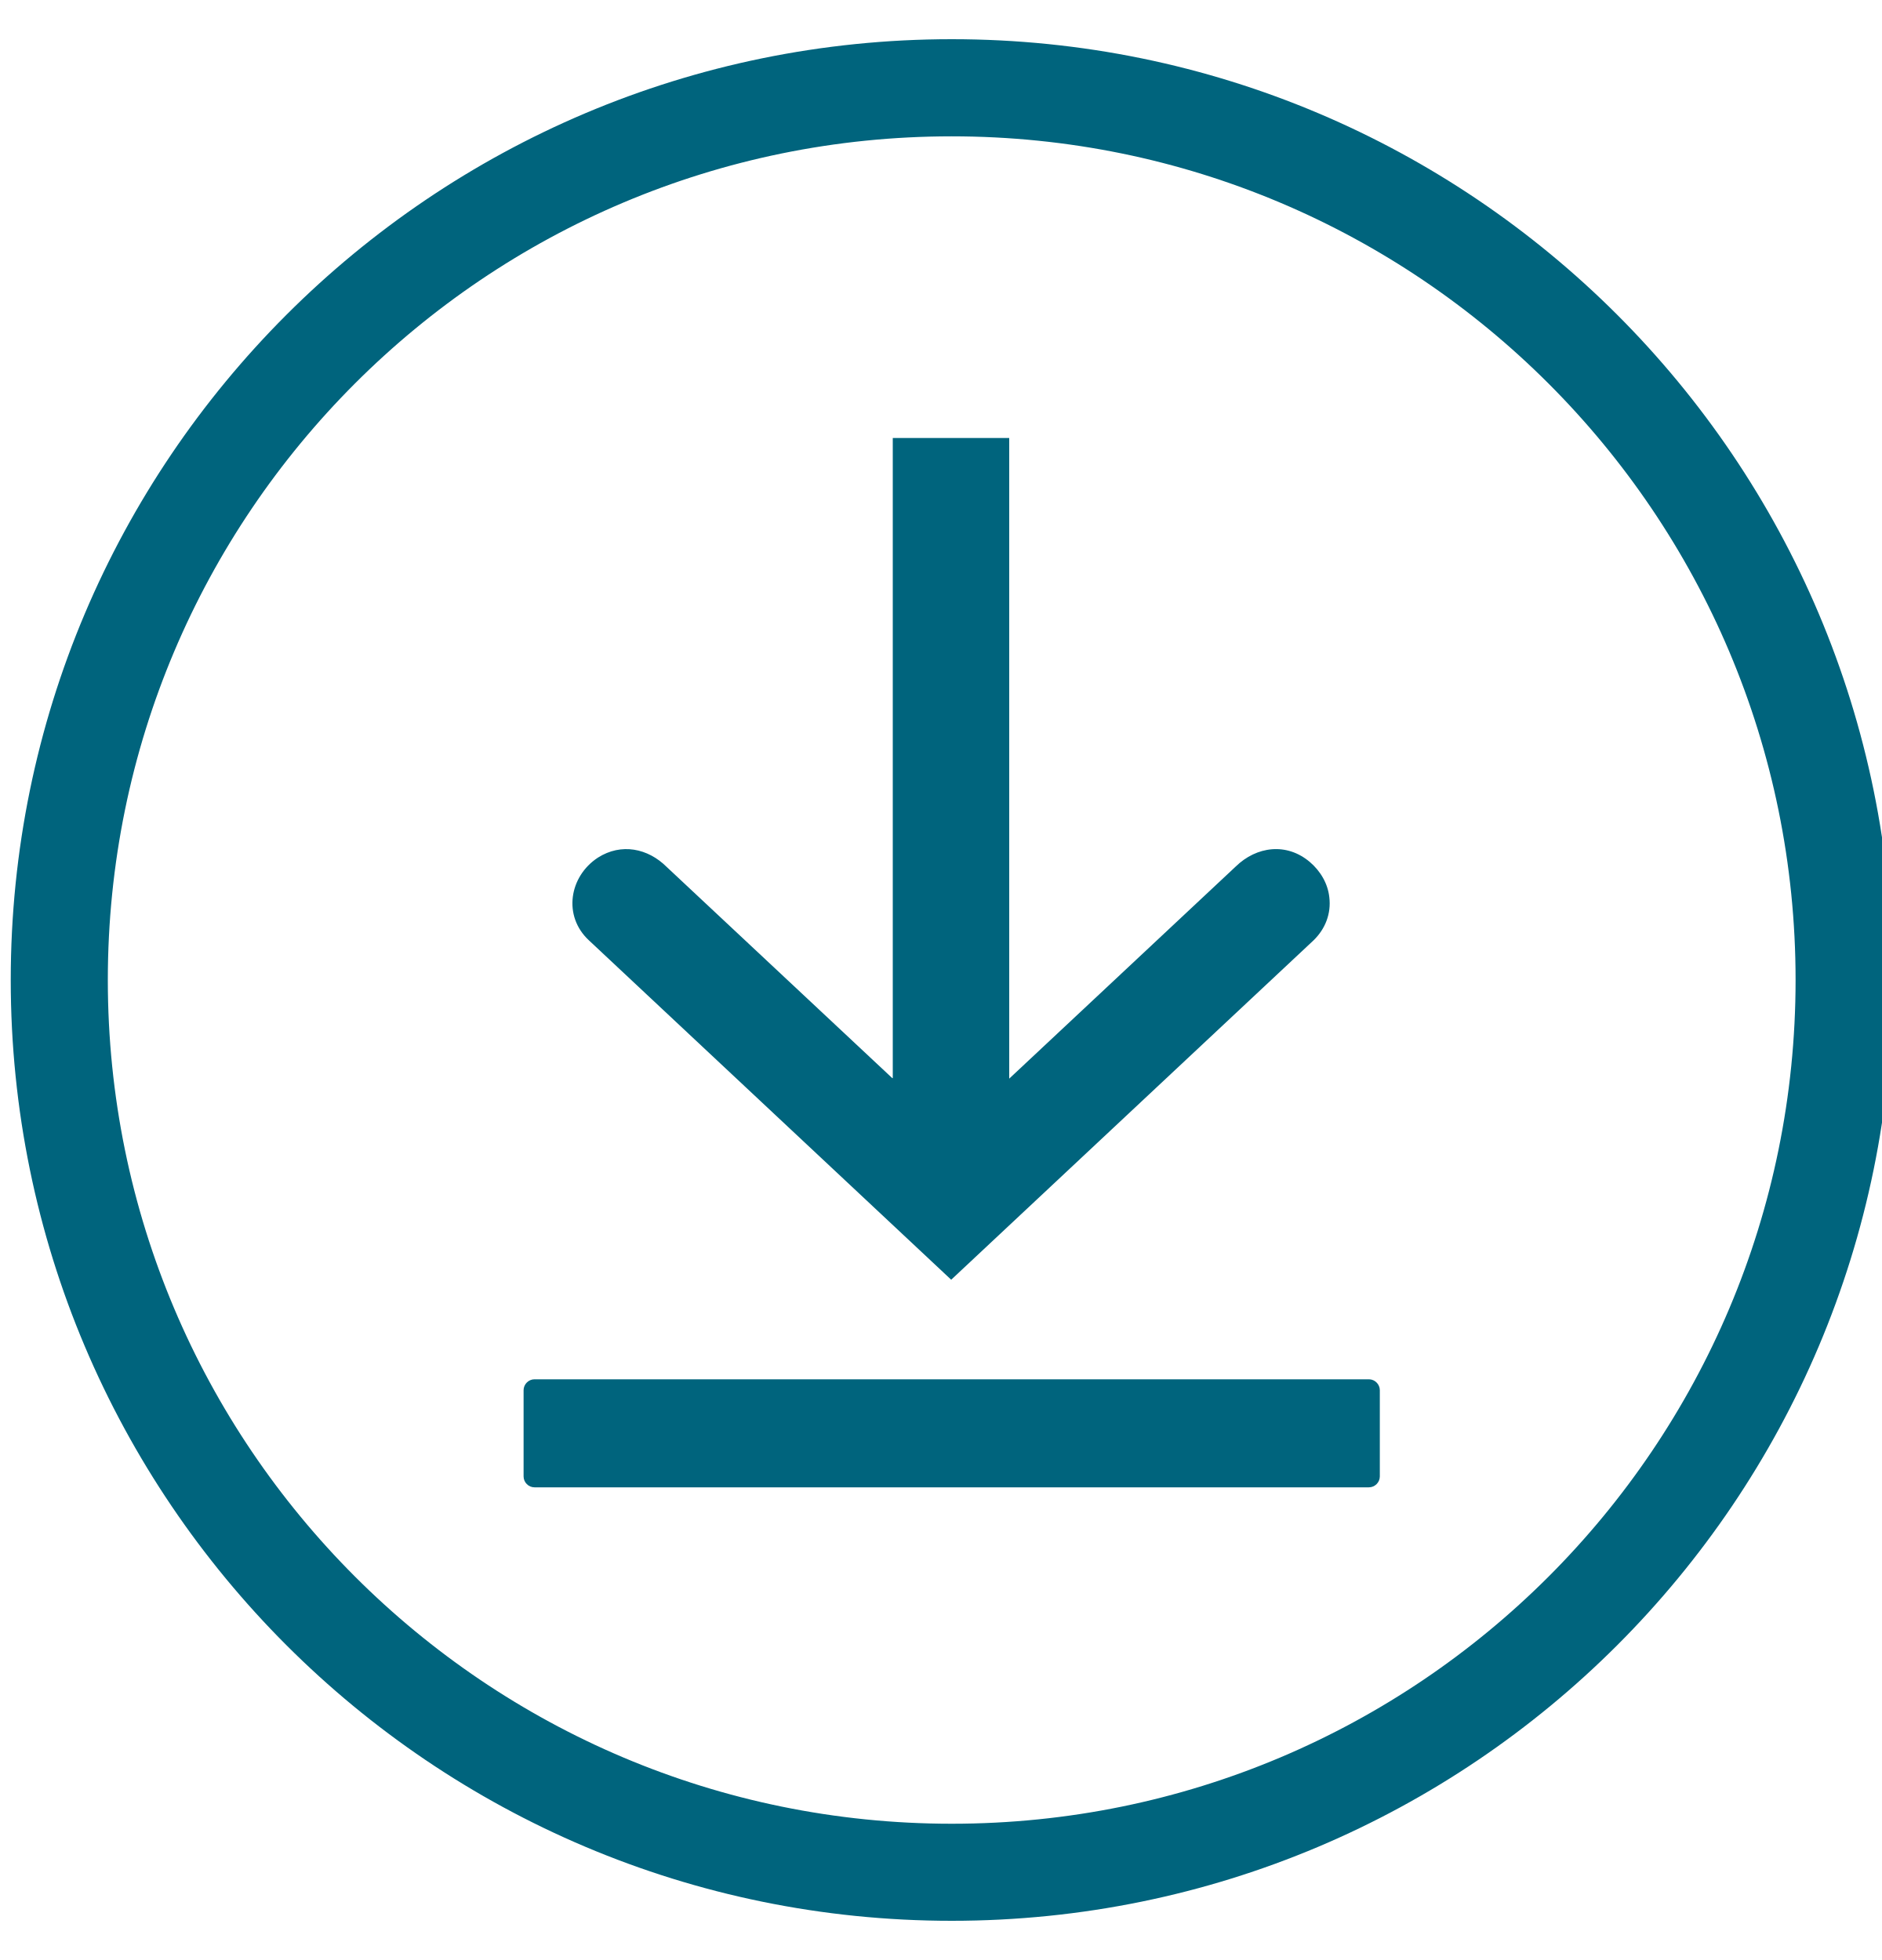
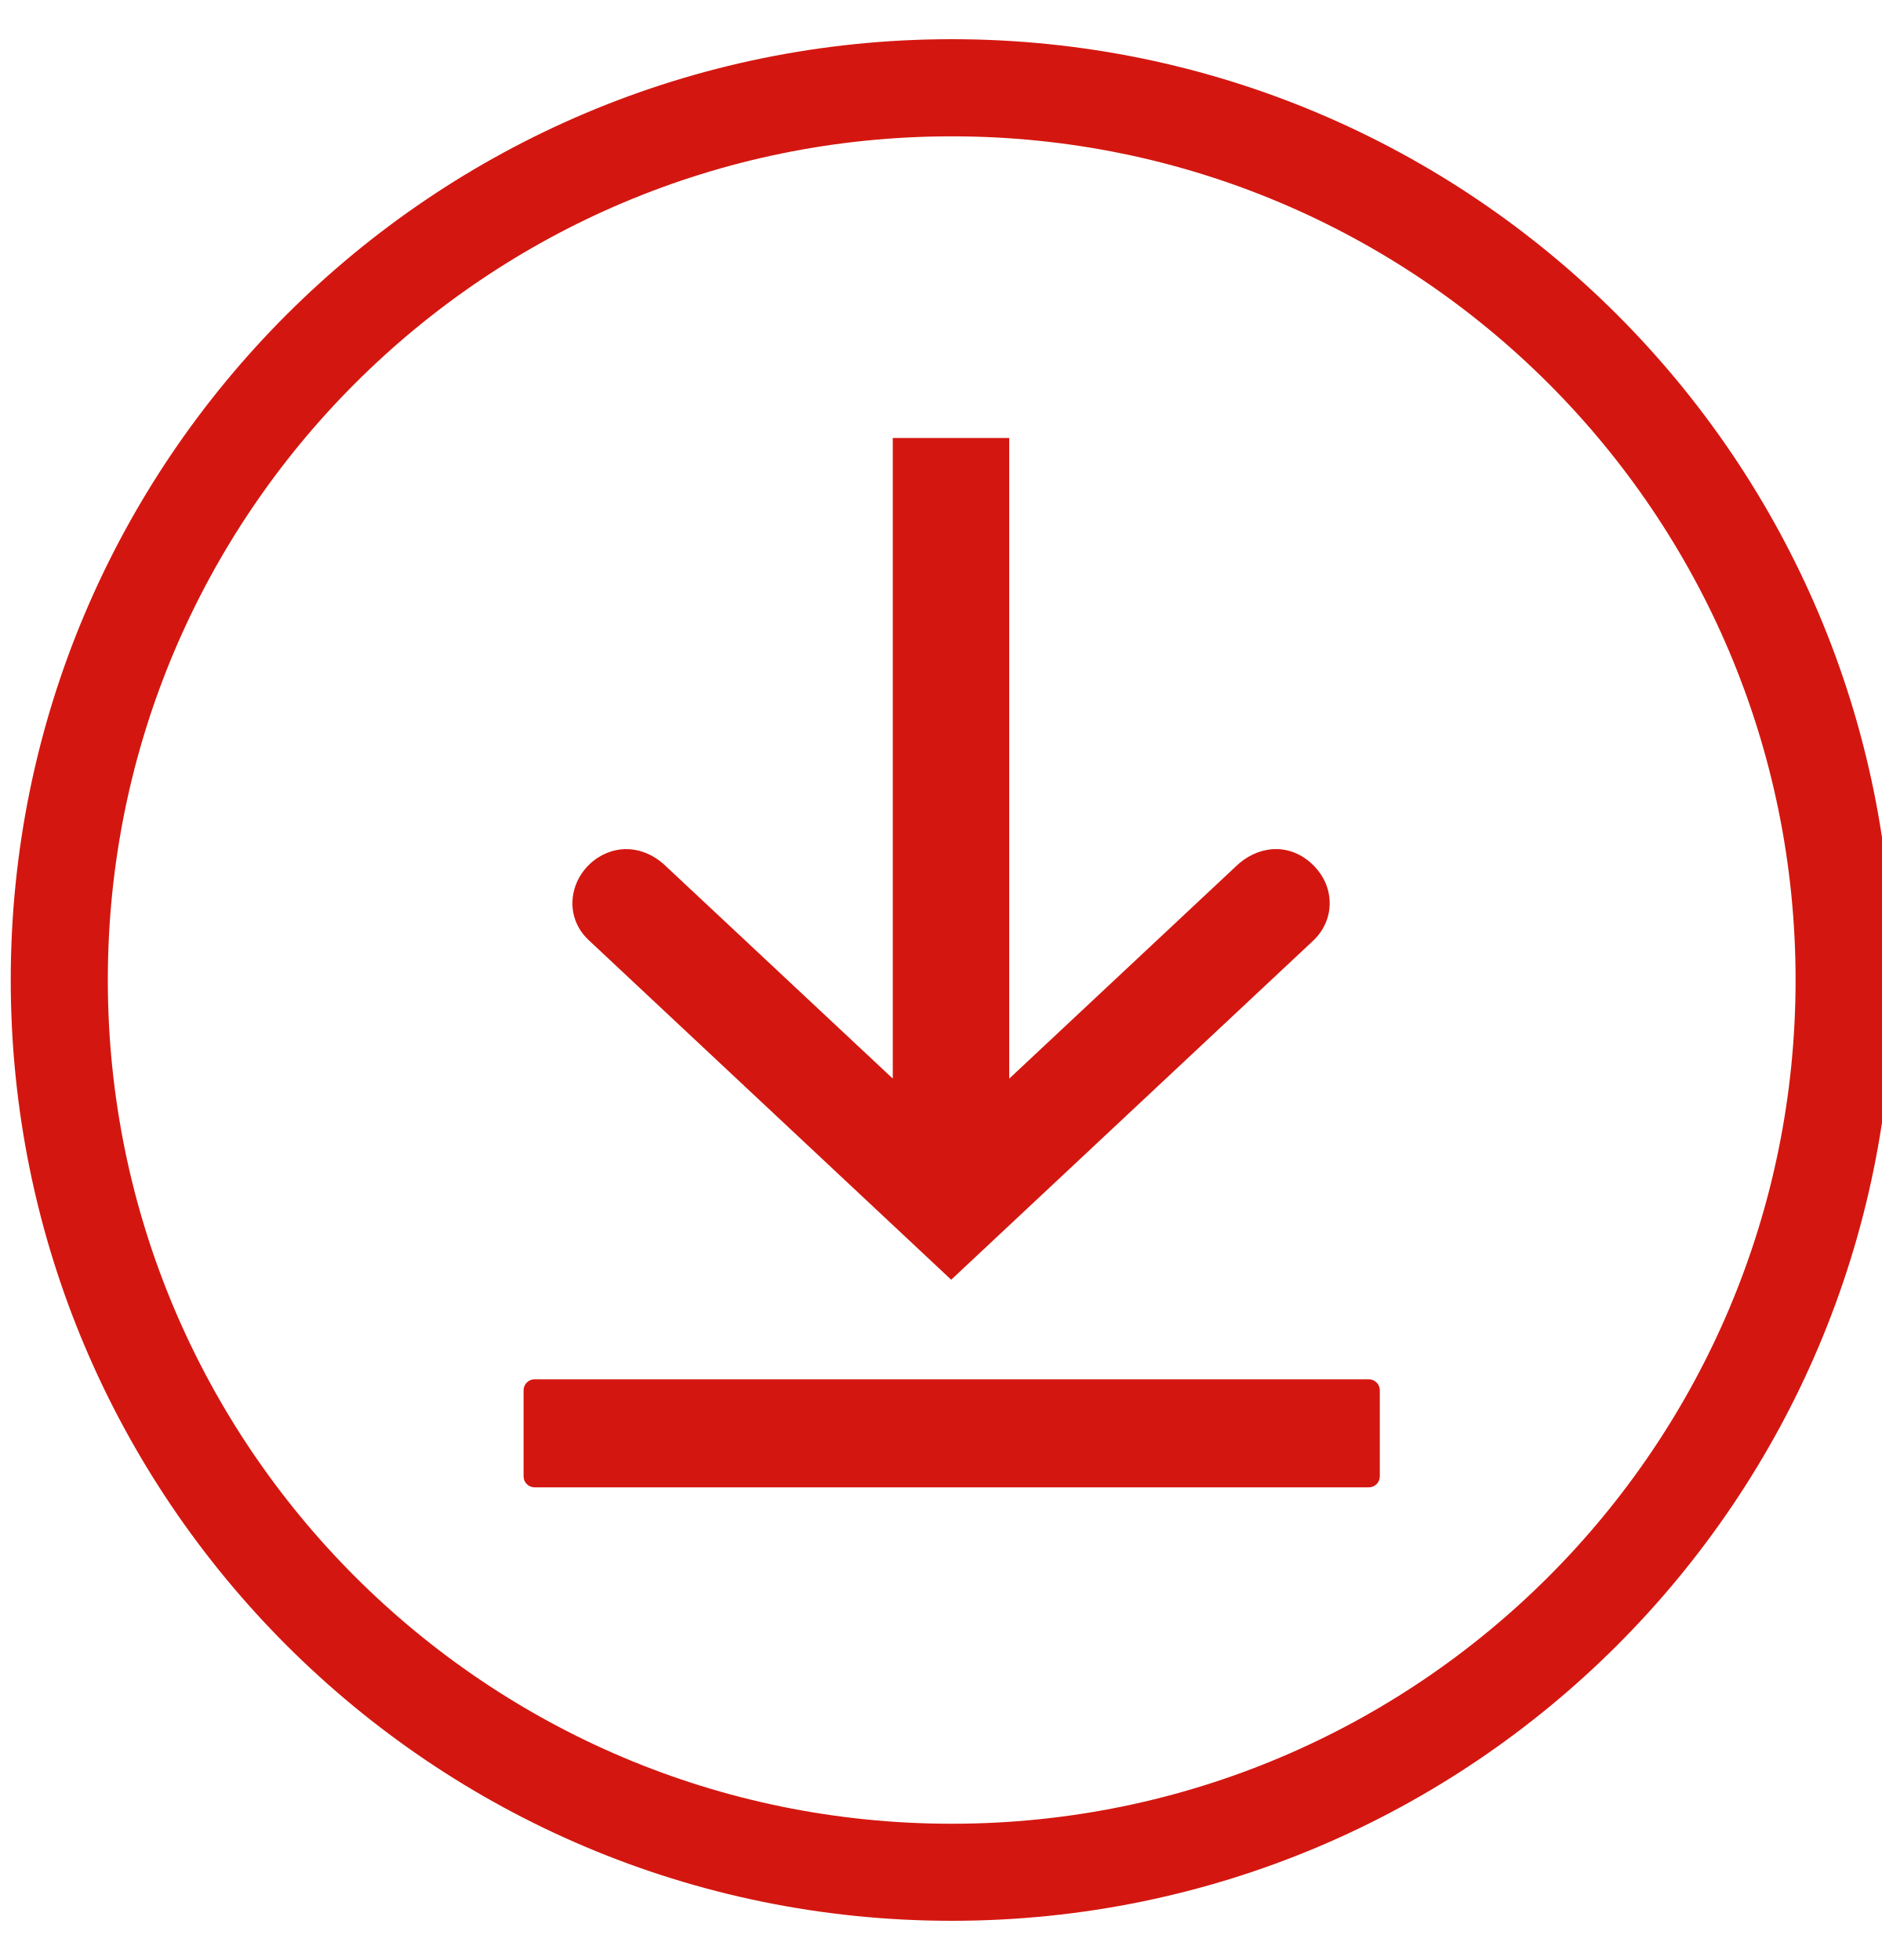
<svg xmlns="http://www.w3.org/2000/svg" viewBox="0 0 24 25" fill="none">
-   <path fill-rule="evenodd" clip-rule="evenodd" d="M12.137 1.739C18.077 1.739 22.898 6.554 22.898 12.5C22.898 18.446 18.083 23.262 12.137 23.262C6.19 23.262 1.375 18.44 1.375 12.5C1.375 6.56 6.19 1.739 12.137 1.739ZM12.137 0.5C18.765 0.5 24.137 5.871 24.137 12.5C24.137 19.129 18.765 24.5 12.137 24.5C5.508 24.5 0.137 19.122 0.137 12.5C0.137 5.878 5.508 0.5 12.137 0.5Z" fill="#00647D" />
-   <path fill-rule="evenodd" clip-rule="evenodd" d="M11.378 13.751L8.503 11.059C8.263 10.819 7.922 10.75 7.625 10.939C7.258 11.179 7.176 11.685 7.511 11.995L12.13 16.323L16.75 11.995C16.901 11.849 16.977 11.653 16.952 11.445C16.933 11.268 16.838 11.11 16.705 10.996C16.408 10.743 16.023 10.794 15.758 11.053L12.87 13.758V5.587H11.385V13.751H11.378Z" fill="#00647D" />
-   <path fill-rule="evenodd" clip-rule="evenodd" d="M6.816 17.593H17.457C17.533 17.593 17.596 17.657 17.596 17.732V18.832C17.596 18.908 17.533 18.971 17.457 18.971H6.816C6.74 18.971 6.677 18.908 6.677 18.832V17.732C6.677 17.657 6.74 17.593 6.816 17.593Z" fill="#00647D" />
+   <path fill-rule="evenodd" clip-rule="evenodd" d="M12.137 1.739C18.077 1.739 22.898 6.554 22.898 12.5C22.898 18.446 18.083 23.262 12.137 23.262C6.19 23.262 1.375 18.44 1.375 12.5C1.375 6.56 6.19 1.739 12.137 1.739ZM12.137 0.5C18.765 0.5 24.137 5.871 24.137 12.5C24.137 19.129 18.765 24.5 12.137 24.5C5.508 24.5 0.137 19.122 0.137 12.5C0.137 5.878 5.508 0.5 12.137 0.5Z" fill="#D31710" />
+   <path fill-rule="evenodd" clip-rule="evenodd" d="M11.378 13.751L8.503 11.059C8.263 10.819 7.922 10.75 7.625 10.939C7.258 11.179 7.176 11.685 7.511 11.995L12.13 16.323L16.75 11.995C16.901 11.849 16.977 11.653 16.952 11.445C16.933 11.268 16.838 11.11 16.705 10.996C16.408 10.743 16.023 10.794 15.758 11.053L12.87 13.758V5.587H11.385V13.751H11.378Z" fill="#D31710" />
+   <path fill-rule="evenodd" clip-rule="evenodd" d="M6.816 17.593H17.457C17.533 17.593 17.596 17.657 17.596 17.732V18.832C17.596 18.908 17.533 18.971 17.457 18.971H6.816C6.74 18.971 6.677 18.908 6.677 18.832V17.732C6.677 17.657 6.74 17.593 6.816 17.593Z" fill="#D31710" />
</svg>
